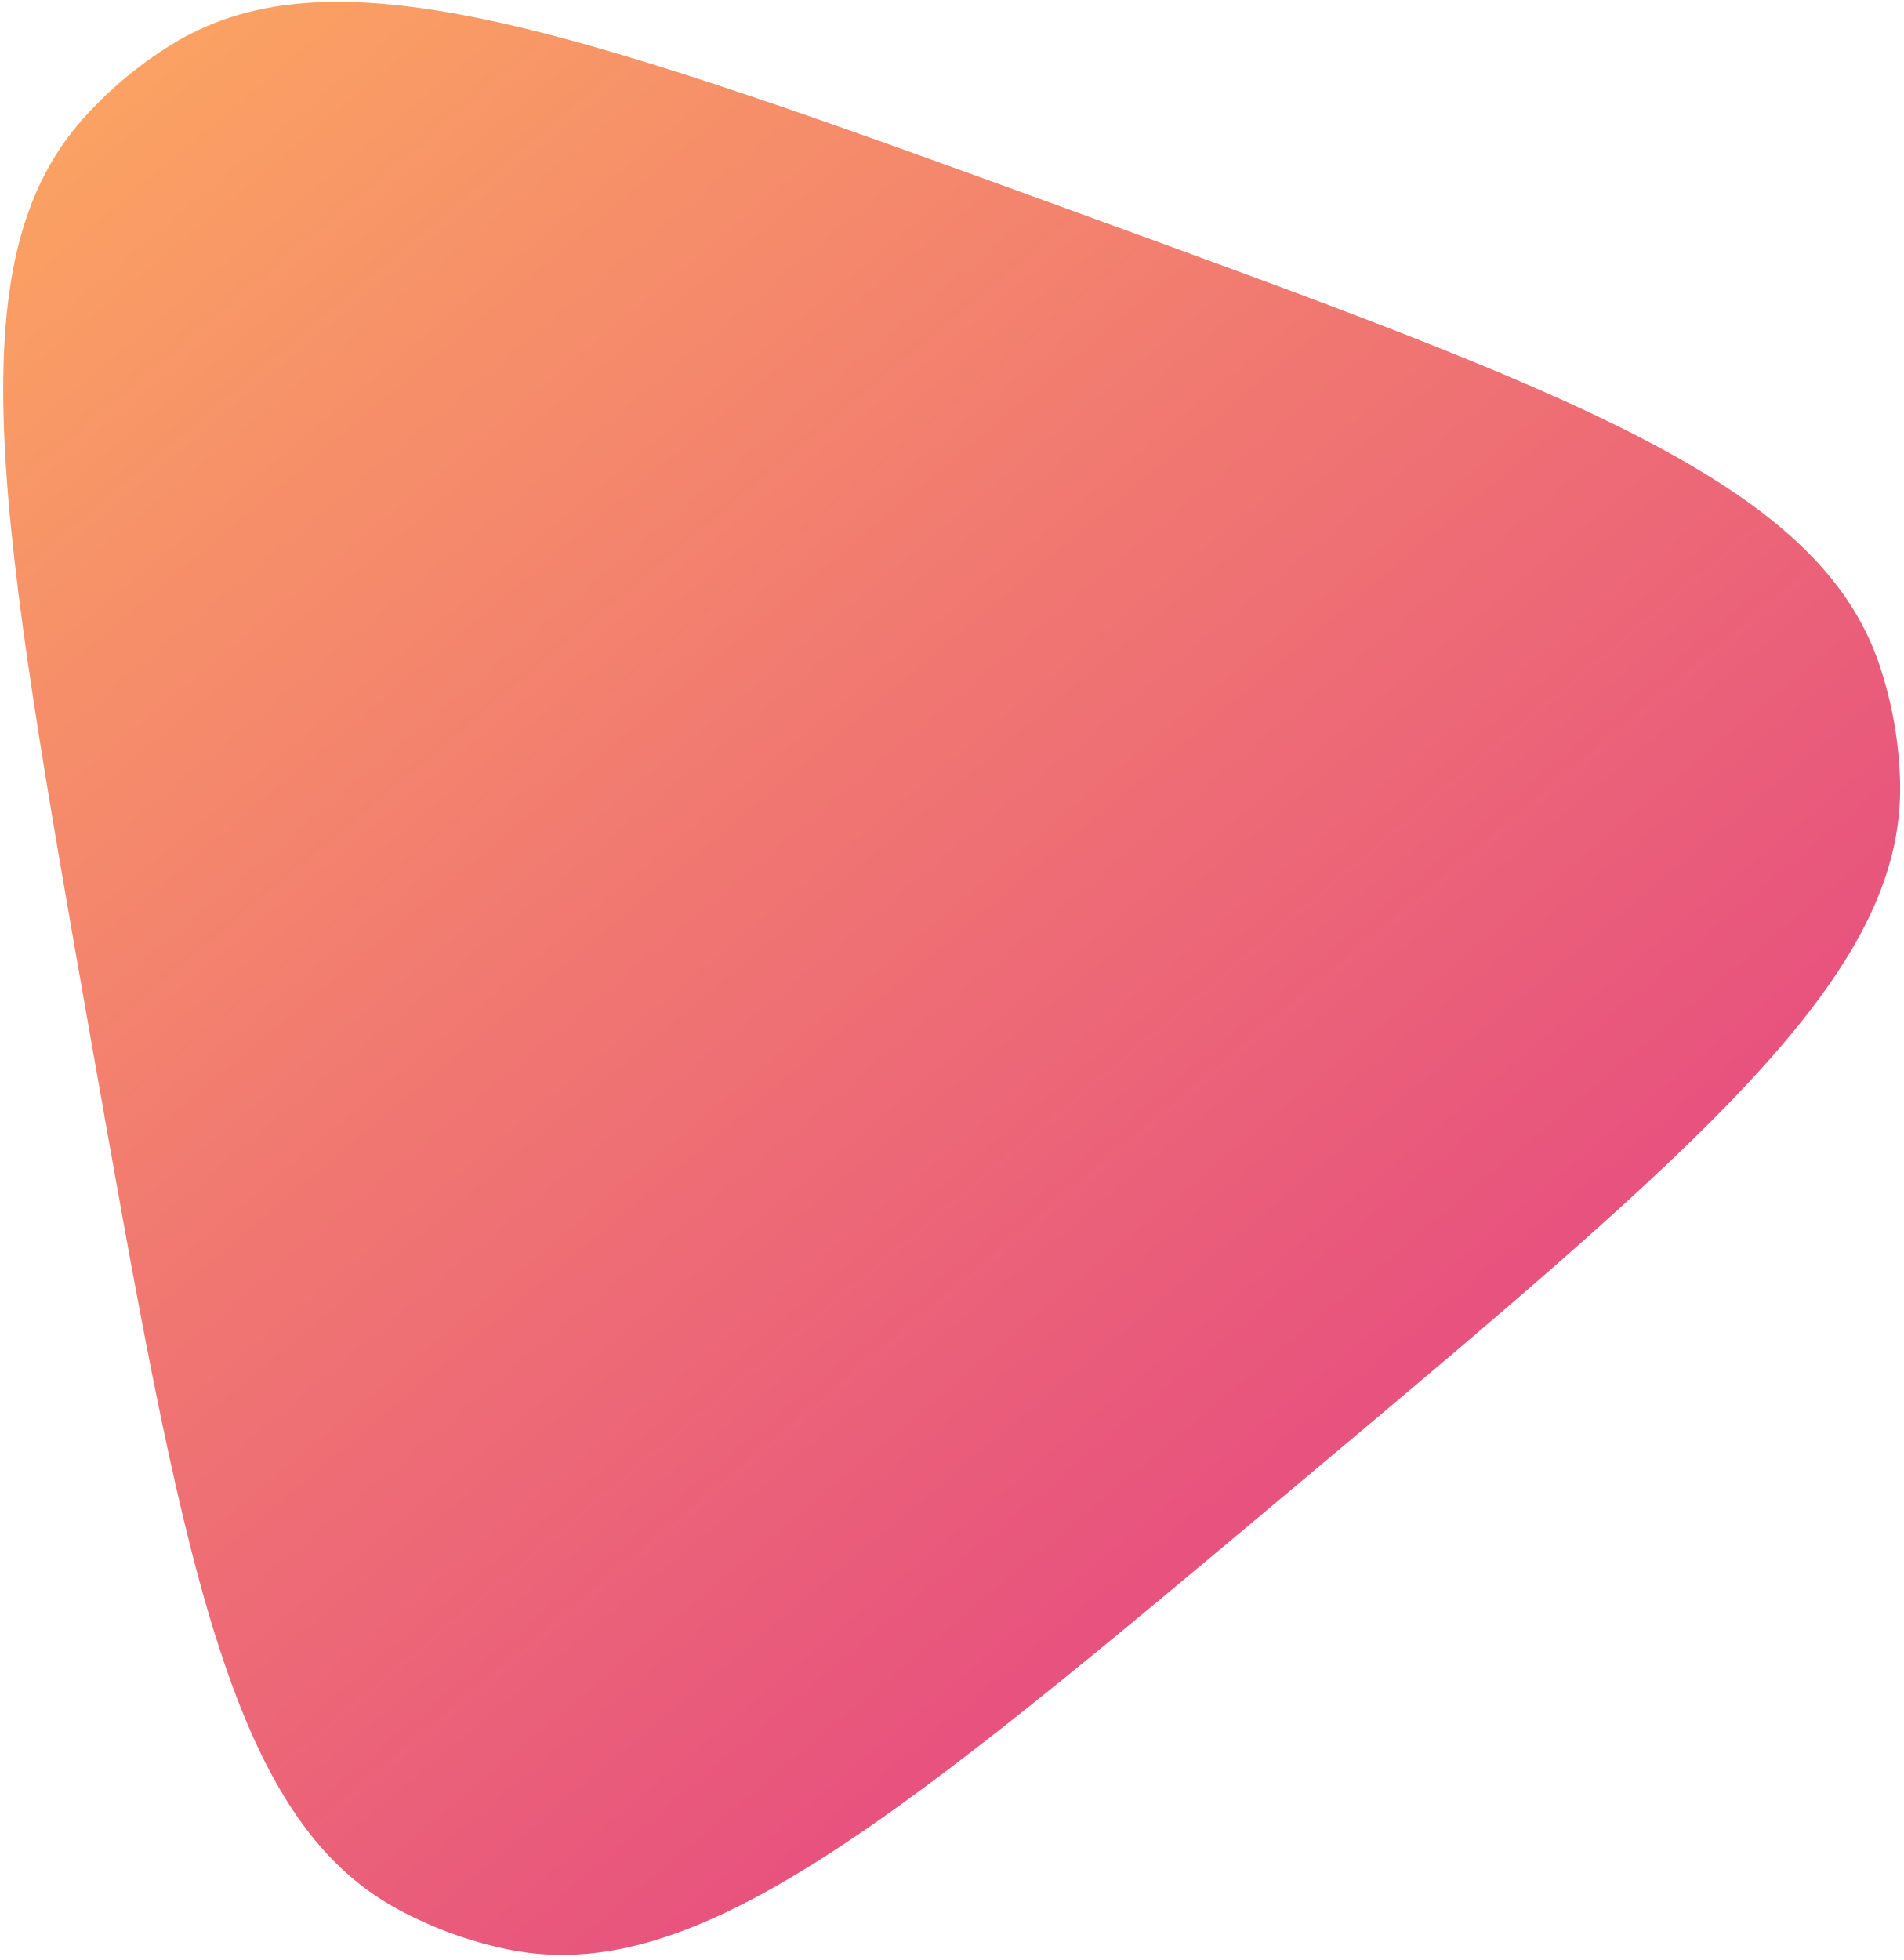
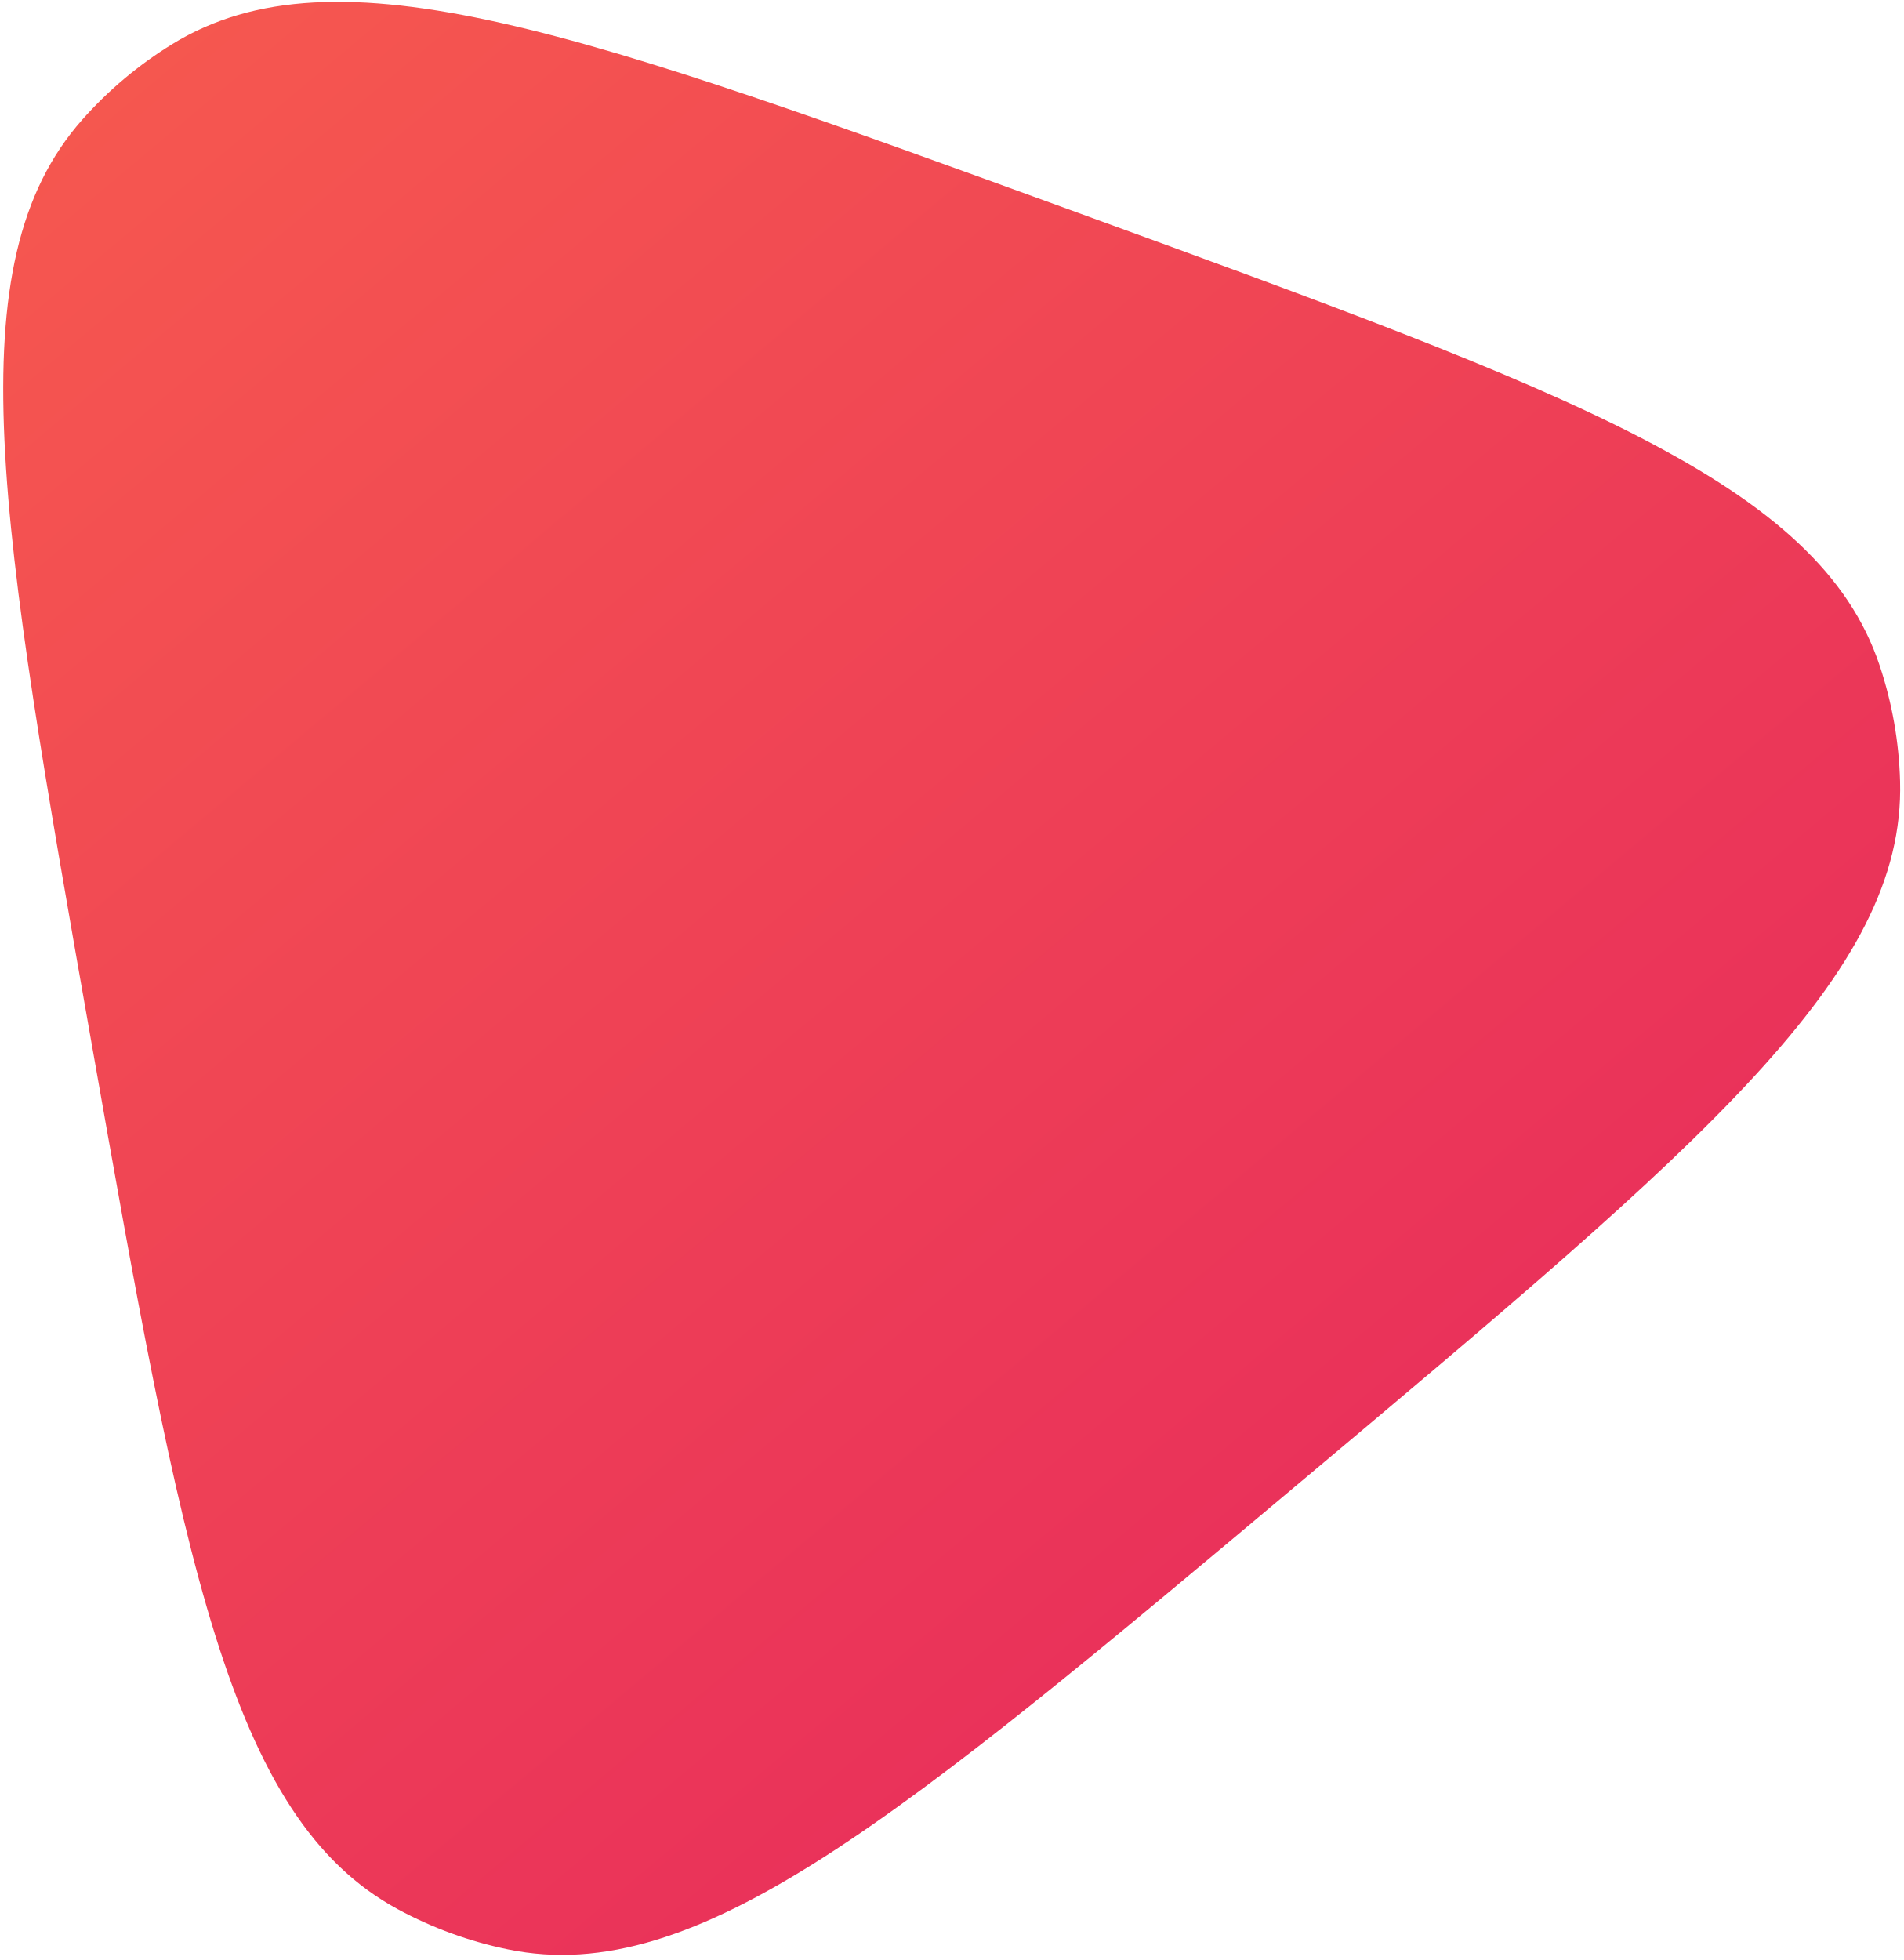
<svg xmlns="http://www.w3.org/2000/svg" width="238" height="245" viewBox="0 0 238 245" fill="none">
  <path d="M11.391 130.087C-0.019 65.375 -5.724 33.019 10.295 14.949C13.559 11.267 17.349 8.087 21.541 5.512C42.118 -7.126 72.992 4.111 134.74 26.585C196.487 49.06 227.361 60.297 235 83.205C236.557 87.873 237.416 92.744 237.55 97.663C238.206 121.802 213.038 142.921 162.7 185.159C112.363 227.397 87.195 248.516 63.536 243.678C58.716 242.692 54.067 241 49.74 238.656C28.507 227.155 22.802 194.799 11.391 130.087Z" fill="url(#paint0_linear_126_5123)" />
  <defs>
    <linearGradient id="paint0_linear_126_5123" x1="-16.57" y1="-28.487" x2="222.457" y2="256.374" gradientUnits="userSpaceOnUse">
-       <stop stop-color="#FFB35D" />
-       <stop offset="1" stop-color="#DF3189" />
+       <stop stop-color="#F85F4D" />
+       <stop offset="1" stop-color="#E5235E" />
    </linearGradient>
  </defs>
</svg>
